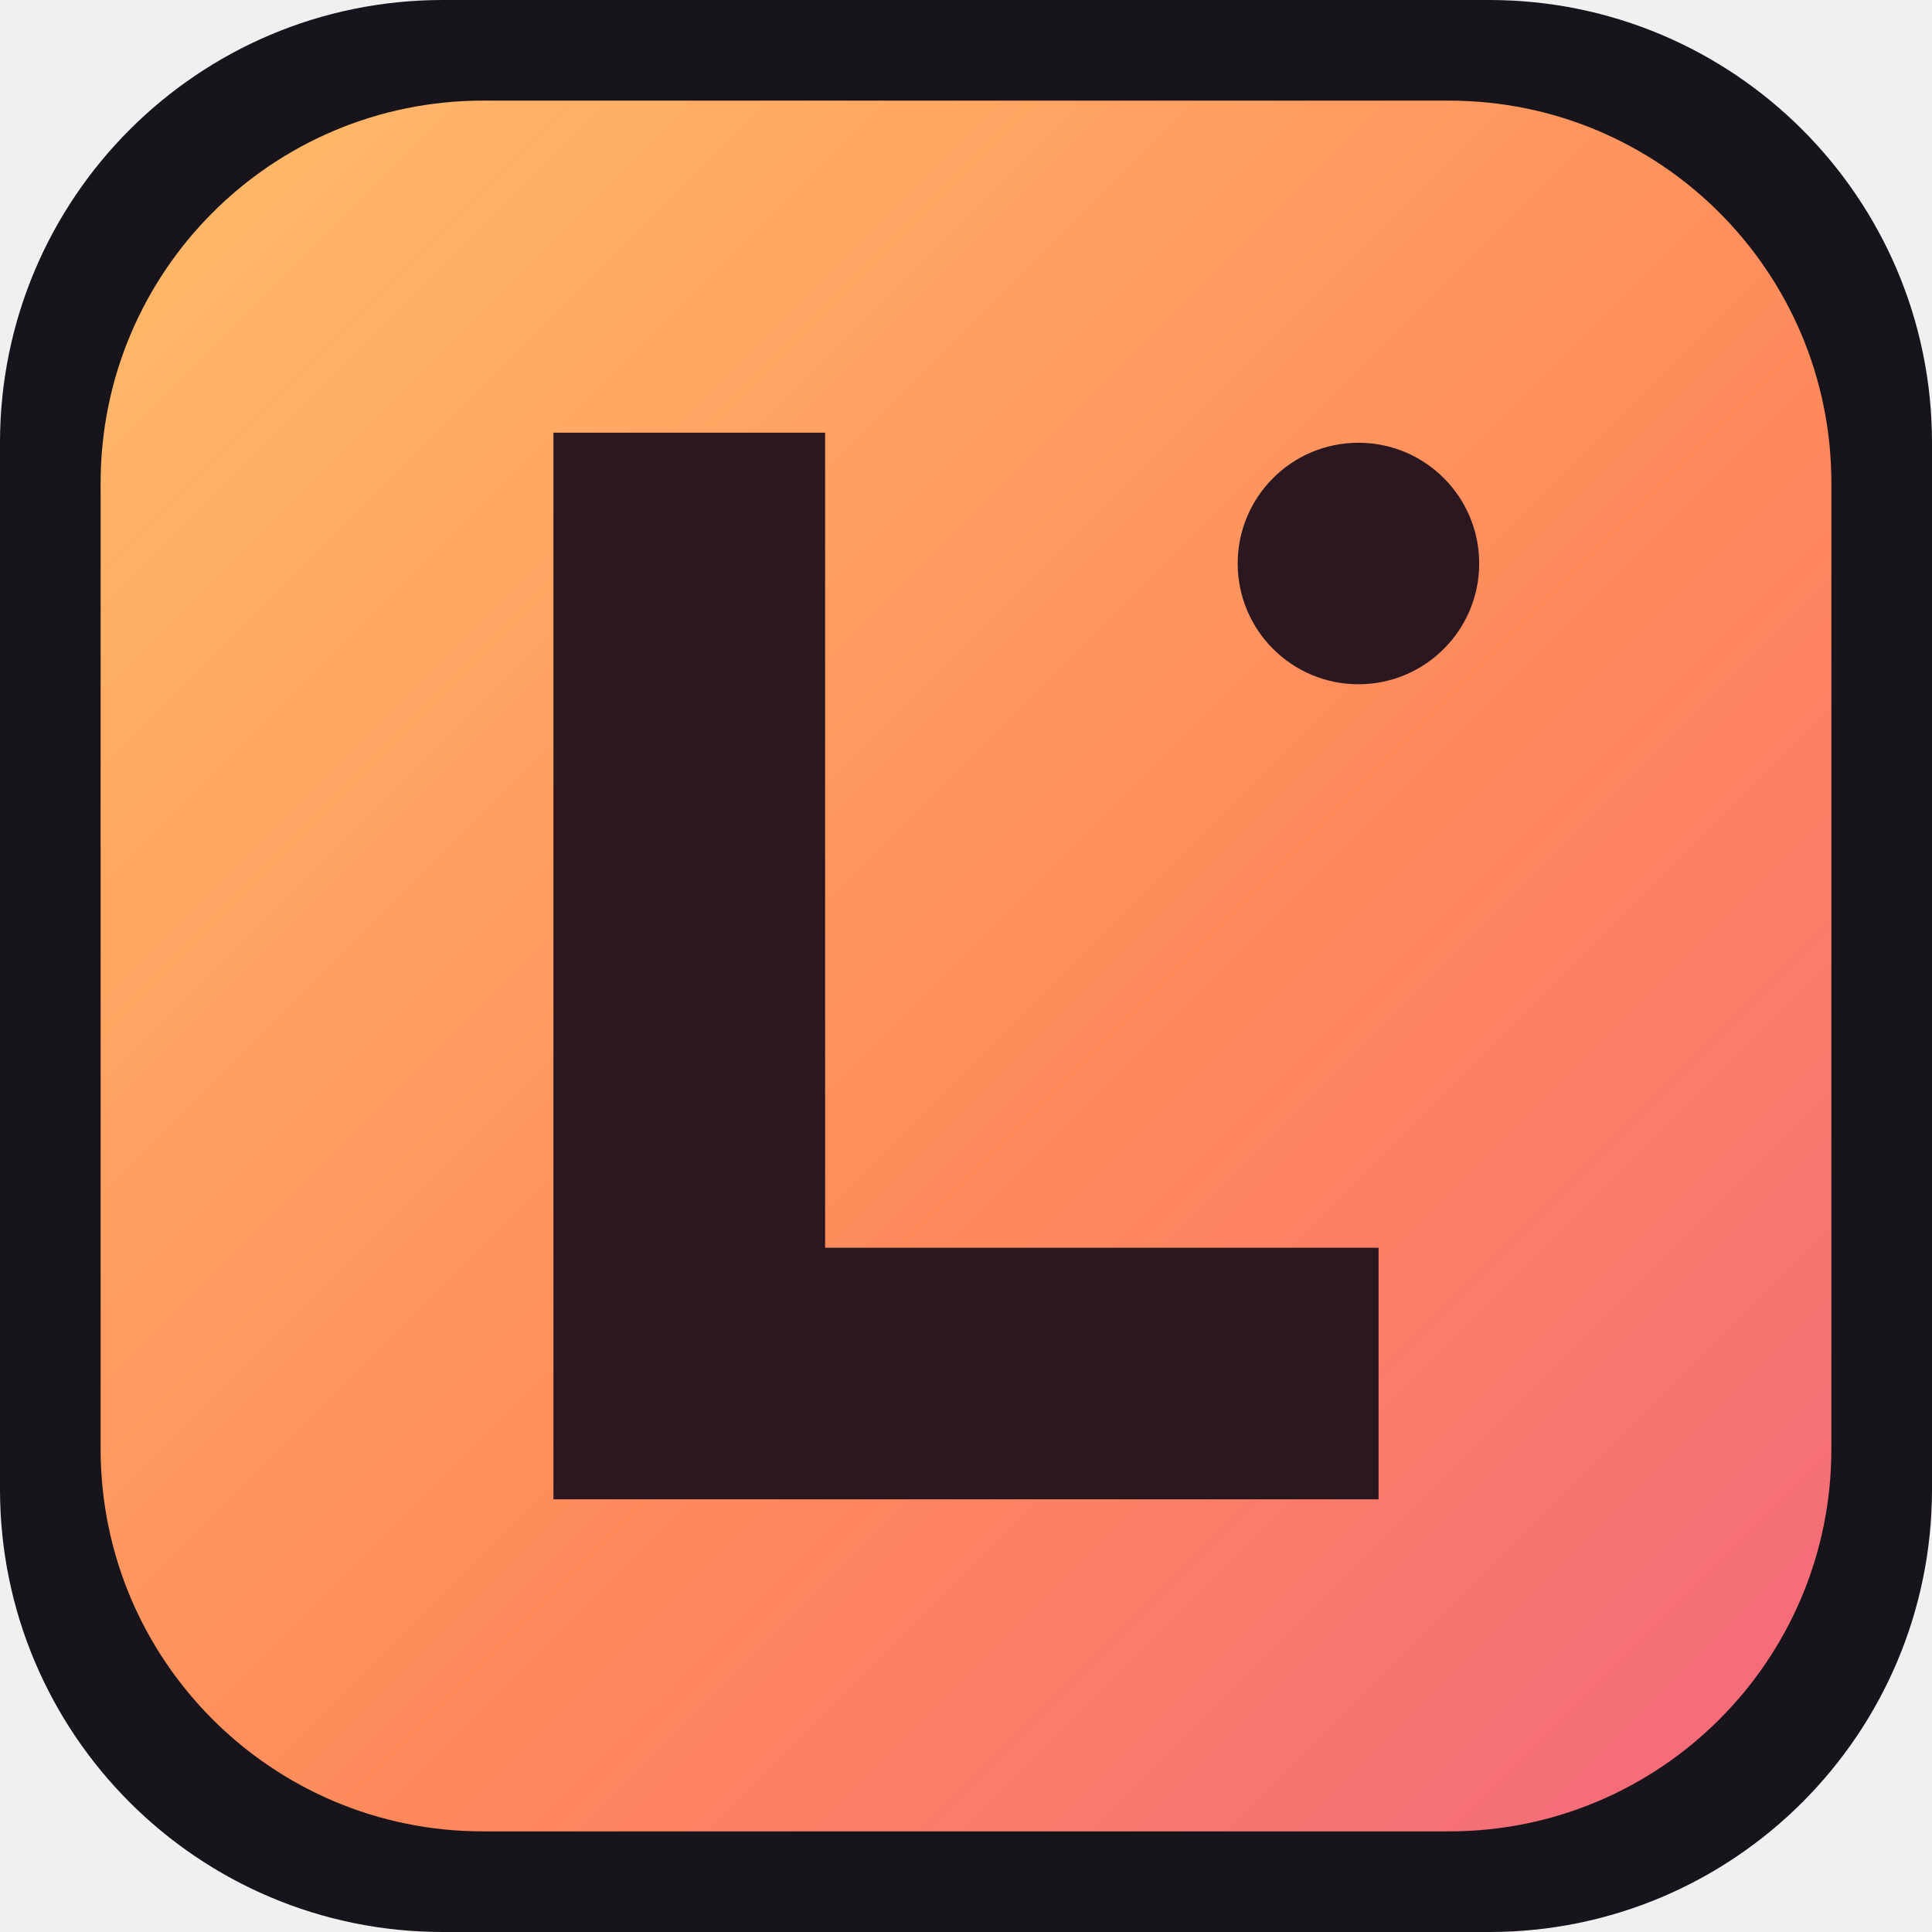
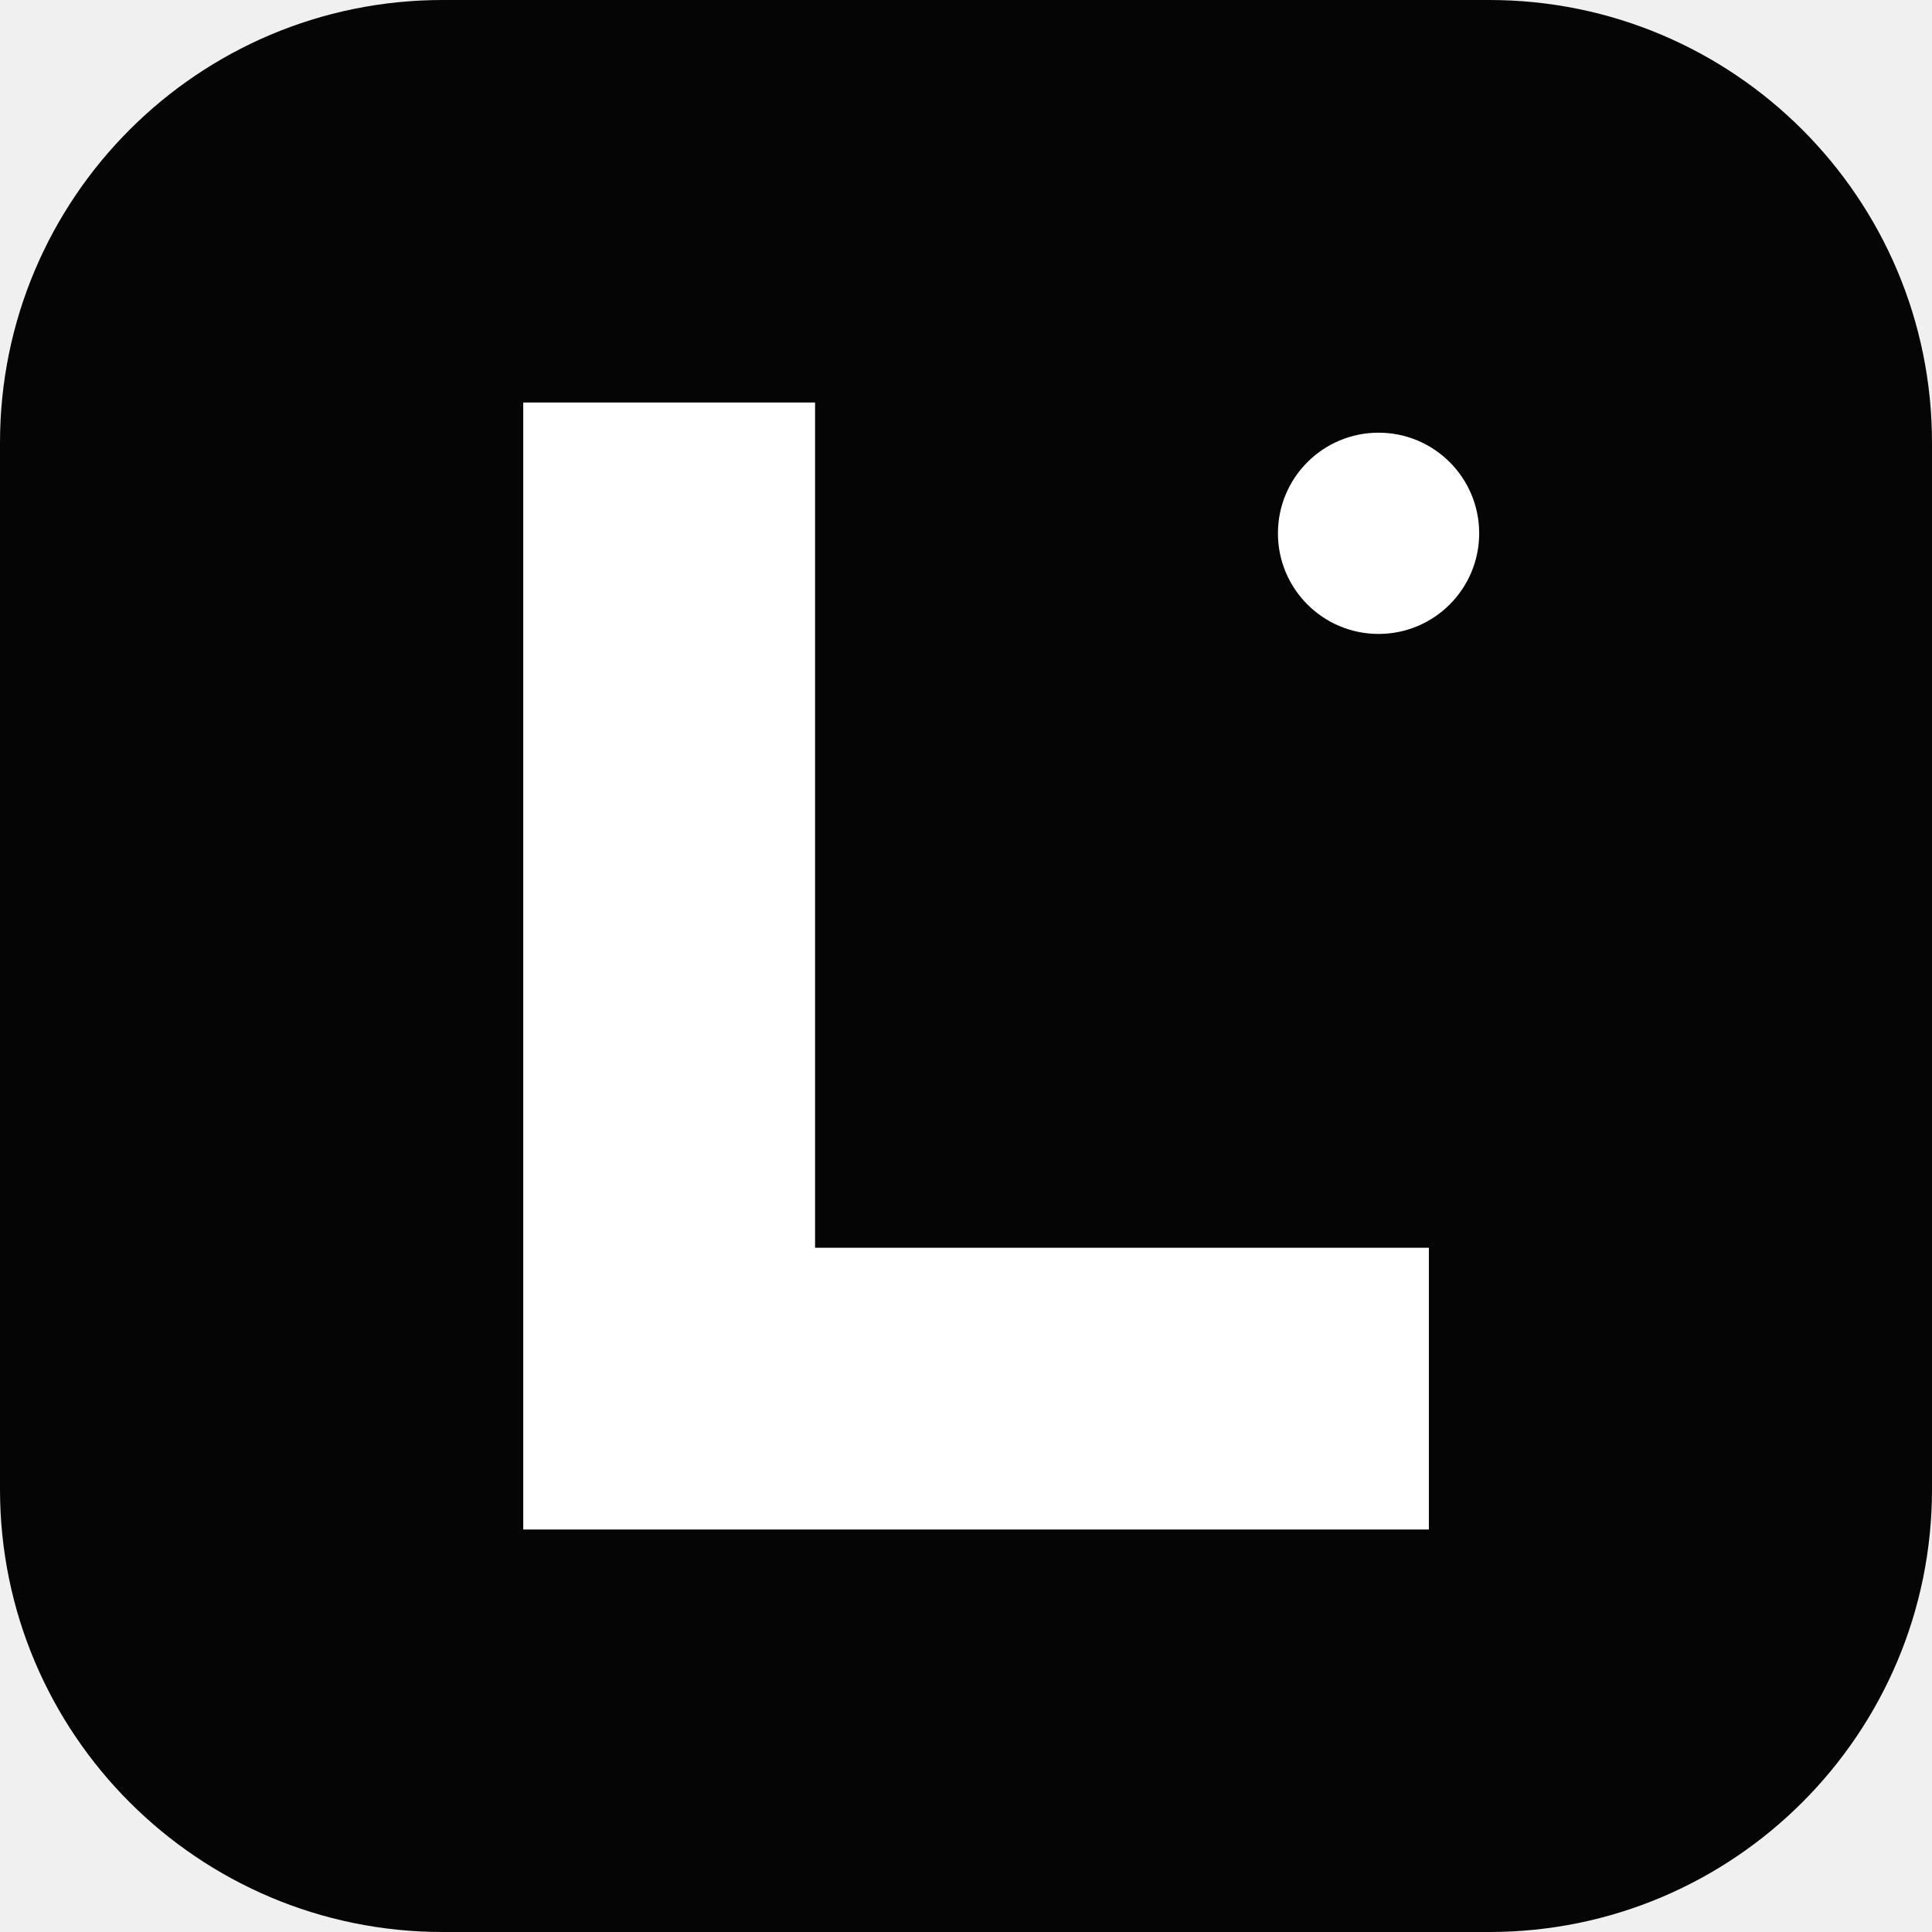
<svg xmlns="http://www.w3.org/2000/svg" viewBox="0 0 192 192">
-   <defs>
-     <linearGradient id="a" x1="0" y1="0" x2="1" y2="1">
-       <stop stop-color="#ffbd69" />
-       <stop offset=".58" stop-color="#ff895b" />
-       <stop offset="1" stop-color="#f2677f" />
-     </linearGradient>
-   </defs>
-   <rect width="192" height="192" rx="44" fill="#17141b" />
-   <rect x="10" y="10" width="172" height="172" rx="38" fill="url(#a)" />
-   <path d="M55 43h27v81h55v25H55z" fill="#2b1720" />
-   <circle cx="135" cy="56" r="12" fill="#2b1720" />
+   <rect width="192" height="192" rx="44" fill="#050505" />
+   <path d="M52 40h29v84h61v28H52z" fill="#fff" />
+   <circle cx="137" cy="53" r="10" fill="#fff" />
</svg>
